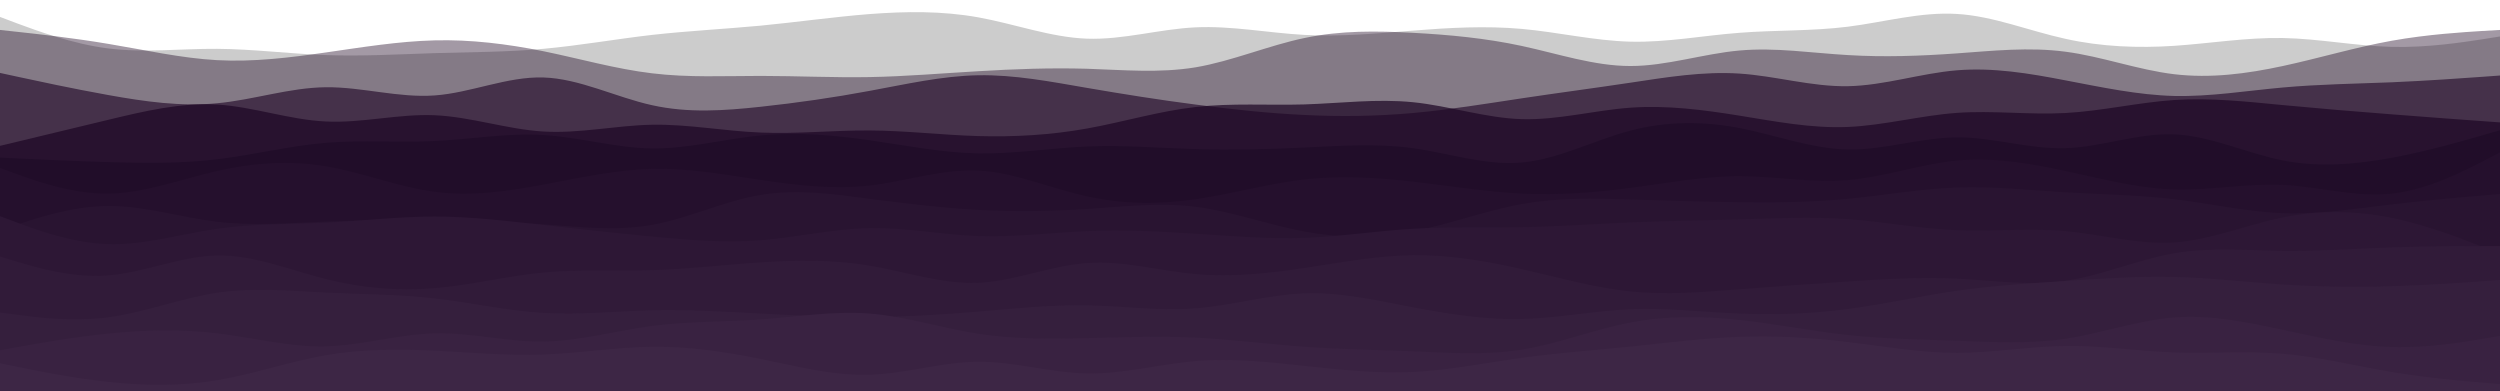
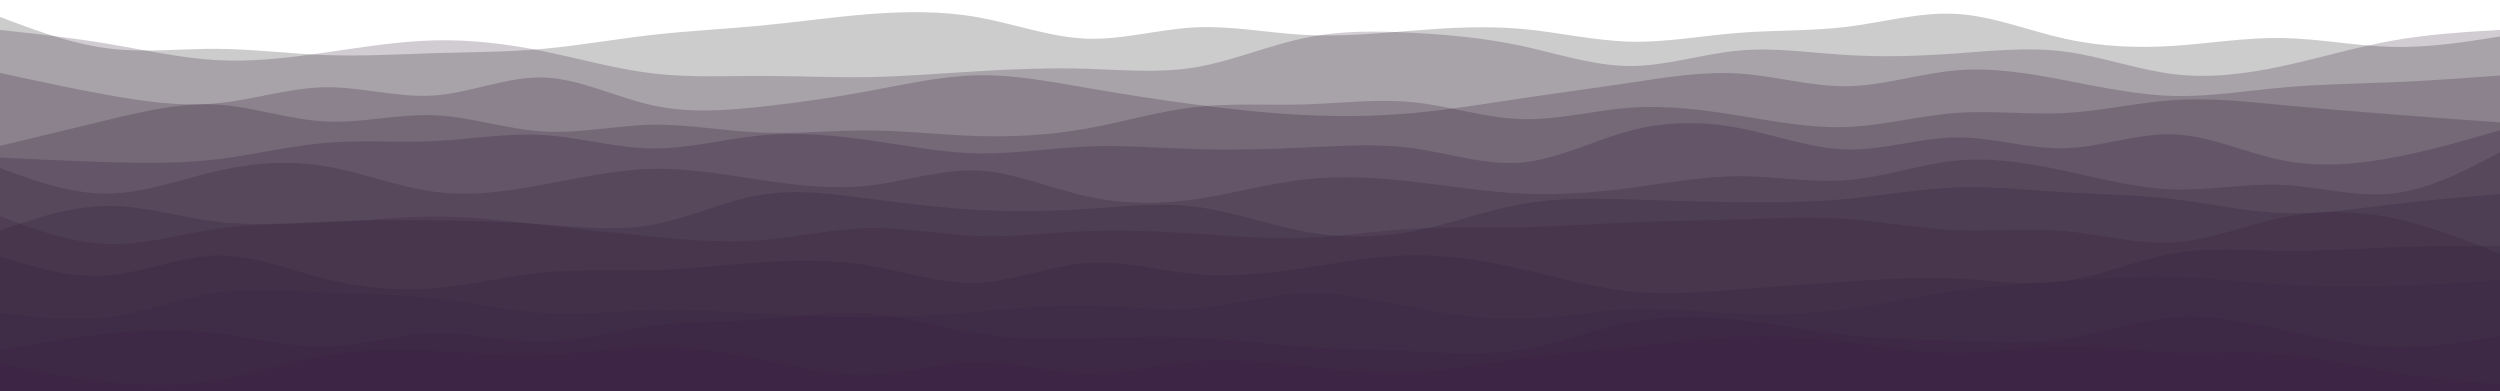
<svg xmlns="http://www.w3.org/2000/svg" id="visual" viewBox="0 0 1920 300" width="1920" height="300" version="1.1">
  <rect x="0" y="0" width="1920" height="300" fill="#00000000" />
  <path d="M0 13L13.8 18.2C27.7 23.3 55.3 33.7 83.2 37.2C111 40.7 139 37.3 166.8 37.5C194.7 37.7 222.3 41.3 250.2 42.3C278 43.3 306 41.7 333.8 40.8C361.7 40 389.3 40 417.2 37.5C445 35 473 30 500.8 26.8C528.7 23.7 556.3 22.3 584.2 19.7C612 17 640 13 667.8 10.8C695.7 8.7 723.3 8.3 751.2 13.3C779 18.3 807 28.7 834.8 29.7C862.7 30.7 890.3 22.3 918.2 21C946 19.7 974 25.3 1001.8 26.8C1029.7 28.3 1057.3 25.7 1085.2 23.5C1113 21.3 1141 19.7 1168.8 22.2C1196.7 24.7 1224.3 31.3 1252.2 32C1280 32.7 1308 27.3 1335.8 25.2C1363.7 23 1391.3 24 1419.2 20.5C1447 17 1475 9 1502.8 10.7C1530.7 12.3 1558.3 23.7 1586.2 29.8C1614 36 1642 37 1669.8 35.2C1697.7 33.3 1725.3 28.7 1753.2 29.2C1781 29.7 1809 35.3 1836.8 36C1864.7 36.7 1892.3 32.3 1906.2 30.2L1920 28L1920 301L1906.2 301C1892.3 301 1864.7 301 1836.8 301C1809 301 1781 301 1753.2 301C1725.3 301 1697.7 301 1669.8 301C1642 301 1614 301 1586.2 301C1558.3 301 1530.7 301 1502.8 301C1475 301 1447 301 1419.2 301C1391.3 301 1363.7 301 1335.8 301C1308 301 1280 301 1252.2 301C1224.3 301 1196.7 301 1168.8 301C1141 301 1113 301 1085.2 301C1057.3 301 1029.7 301 1001.8 301C974 301 946 301 918.2 301C890.3 301 862.7 301 834.8 301C807 301 779 301 751.2 301C723.3 301 695.7 301 667.8 301C640 301 612 301 584.2 301C556.3 301 528.7 301 500.8 301C473 301 445 301 417.2 301C389.3 301 361.7 301 333.8 301C306 301 278 301 250.2 301C222.3 301 194.7 301 166.8 301C139 301 111 301 83.2 301C55.3 301 27.7 301 13.8 301L0 301Z" fill="#00000033" />
-   <path d="M0 23L13.8 24.5C27.7 26 55.3 29 83.2 33.7C111 38.3 139 44.7 166.8 46.2C194.7 47.7 222.3 44.3 250.2 40.3C278 36.3 306 31.7 333.8 31C361.7 30.3 389.3 33.7 417.2 39.3C445 45 473 53 500.8 56.3C528.7 59.7 556.3 58.3 584.2 58.3C612 58.3 640 59.7 667.8 59.2C695.7 58.7 723.3 56.3 751.2 54.7C779 53 807 52 834.8 52.8C862.7 53.7 890.3 56.3 918.2 51.7C946 47 974 35 1001.8 29.2C1029.7 23.3 1057.3 23.7 1085.2 25.2C1113 26.7 1141 29.3 1168.8 35.3C1196.7 41.3 1224.3 50.7 1252.2 50.7C1280 50.7 1308 41.3 1335.8 38.8C1363.7 36.3 1391.3 40.7 1419.2 42.3C1447 44 1475 43 1502.8 41C1530.7 39 1558.3 36 1586.2 39.7C1614 43.3 1642 53.7 1669.8 57C1697.7 60.3 1725.3 56.7 1753.2 50.7C1781 44.7 1809 36.3 1836.8 31.3C1864.7 26.3 1892.3 24.7 1906.2 23.8L1920 23L1920 301L1906.2 301C1892.3 301 1864.7 301 1836.8 301C1809 301 1781 301 1753.2 301C1725.3 301 1697.7 301 1669.8 301C1642 301 1614 301 1586.2 301C1558.3 301 1530.7 301 1502.8 301C1475 301 1447 301 1419.2 301C1391.3 301 1363.7 301 1335.8 301C1308 301 1280 301 1252.2 301C1224.3 301 1196.7 301 1168.8 301C1141 301 1113 301 1085.2 301C1057.3 301 1029.7 301 1001.8 301C974 301 946 301 918.2 301C890.3 301 862.7 301 834.8 301C807 301 779 301 751.2 301C723.3 301 695.7 301 667.8 301C640 301 612 301 584.2 301C556.3 301 528.7 301 500.8 301C473 301 445 301 417.2 301C389.3 301 361.7 301 333.8 301C306 301 278 301 250.2 301C222.3 301 194.7 301 166.8 301C139 301 111 301 83.2 301C55.3 301 27.7 301 13.8 301L0 301Z" fill="#1a001f66" />
-   <path d="M0 56L13.8 59C27.7 62 55.3 68 83.2 73C111 78 139 82 166.8 79.3C194.7 76.7 222.3 67.3 250.2 67C278 66.7 306 75.3 333.8 73.3C361.7 71.3 389.3 58.7 417.2 59.5C445 60.3 473 74.7 500.8 80.8C528.7 87 556.3 85 584.2 82C612 79 640 75 667.8 69.8C695.7 64.7 723.3 58.3 751.2 57.8C779 57.3 807 62.7 834.8 67.5C862.7 72.3 890.3 76.7 918.2 80.3C946 84 974 87 1001.8 88.3C1029.7 89.7 1057.3 89.3 1085.2 86.8C1113 84.3 1141 79.7 1168.8 75.5C1196.7 71.3 1224.3 67.7 1252.2 63.5C1280 59.3 1308 54.7 1335.8 56.5C1363.7 58.3 1391.3 66.7 1419.2 66.2C1447 65.7 1475 56.3 1502.8 54C1530.7 51.7 1558.3 56.3 1586.2 61.7C1614 67 1642 73 1669.8 73.7C1697.7 74.3 1725.3 69.7 1753.2 67.2C1781 64.7 1809 64.3 1836.8 63.2C1864.7 62 1892.3 60 1906.2 59L1920 58L1920 301L1906.2 301C1892.3 301 1864.7 301 1836.8 301C1809 301 1781 301 1753.2 301C1725.3 301 1697.7 301 1669.8 301C1642 301 1614 301 1586.2 301C1558.3 301 1530.7 301 1502.8 301C1475 301 1447 301 1419.2 301C1391.3 301 1363.7 301 1335.8 301C1308 301 1280 301 1252.2 301C1224.3 301 1196.7 301 1168.8 301C1141 301 1113 301 1085.2 301C1057.3 301 1029.7 301 1001.8 301C974 301 946 301 918.2 301C890.3 301 862.7 301 834.8 301C807 301 779 301 751.2 301C723.3 301 695.7 301 667.8 301C640 301 612 301 584.2 301C556.3 301 528.7 301 500.8 301C473 301 445 301 417.2 301C389.3 301 361.7 301 333.8 301C306 301 278 301 250.2 301C222.3 301 194.7 301 166.8 301C139 301 111 301 83.2 301C55.3 301 27.7 301 13.8 301L0 301Z" fill="#1c012299" />
-   <path d="M0 112L13.8 108.7C27.7 105.3 55.3 98.7 83.2 92C111 85.3 139 78.7 166.8 80.3C194.7 82 222.3 92 250.2 93.3C278 94.7 306 87.3 333.8 88.5C361.7 89.7 389.3 99.3 417.2 101C445 102.7 473 96.3 500.8 95.8C528.7 95.3 556.3 100.7 584.2 101.8C612 103 640 100 667.8 100.2C695.7 100.3 723.3 103.7 751.2 104.5C779 105.3 807 103.7 834.8 98.7C862.7 93.7 890.3 85.3 918.2 82.2C946 79 974 81 1001.8 80.2C1029.7 79.3 1057.3 75.7 1085.2 78.5C1113 81.3 1141 90.7 1168.8 91.5C1196.7 92.3 1224.3 84.7 1252.2 82.7C1280 80.7 1308 84.3 1335.8 88.8C1363.7 93.3 1391.3 98.7 1419.2 97.5C1447 96.3 1475 88.7 1502.8 86.7C1530.7 84.7 1558.3 88.3 1586.2 86.8C1614 85.3 1642 78.7 1669.8 76.8C1697.7 75 1725.3 78 1753.2 80.7C1781 83.3 1809 85.7 1836.8 87.8C1864.7 90 1892.3 92 1906.2 93L1920 94L1920 301L1906.2 301C1892.3 301 1864.7 301 1836.8 301C1809 301 1781 301 1753.2 301C1725.3 301 1697.7 301 1669.8 301C1642 301 1614 301 1586.2 301C1558.3 301 1530.7 301 1502.8 301C1475 301 1447 301 1419.2 301C1391.3 301 1363.7 301 1335.8 301C1308 301 1280 301 1252.2 301C1224.3 301 1196.7 301 1168.8 301C1141 301 1113 301 1085.2 301C1057.3 301 1029.7 301 1001.8 301C974 301 946 301 918.2 301C890.3 301 862.7 301 834.8 301C807 301 779 301 751.2 301C723.3 301 695.7 301 667.8 301C640 301 612 301 584.2 301C556.3 301 528.7 301 500.8 301C473 301 445 301 417.2 301C389.3 301 361.7 301 333.8 301C306 301 278 301 250.2 301C222.3 301 194.7 301 166.8 301C139 301 111 301 83.2 301C55.3 301 27.7 301 13.8 301L0 301Z" fill="#1e0726bb" />
-   <path d="M0 121L13.8 121.7C27.7 122.3 55.3 123.7 83.2 124.5C111 125.3 139 125.7 166.8 122.3C194.7 119 222.3 112 250.2 109.7C278 107.3 306 109.7 333.8 108.3C361.7 107 389.3 102 417.2 103.7C445 105.3 473 113.7 500.8 114C528.7 114.3 556.3 106.7 584.2 104C612 101.3 640 103.7 667.8 107.7C695.7 111.7 723.3 117.3 751.2 117.8C779 118.3 807 113.7 834.8 112.5C862.7 111.3 890.3 113.7 918.2 114.5C946 115.3 974 114.7 1001.8 113.3C1029.7 112 1057.3 110 1085.2 113.8C1113 117.7 1141 127.3 1168.8 124.8C1196.7 122.3 1224.3 107.7 1252.2 100.3C1280 93 1308 93 1335.8 98.3C1363.7 103.7 1391.3 114.3 1419.2 114.8C1447 115.3 1475 105.7 1502.8 105.5C1530.7 105.3 1558.3 114.7 1586.2 113.8C1614 113 1642 102 1669.8 103.2C1697.7 104.3 1725.3 117.7 1753.2 123.2C1781 128.7 1809 126.3 1836.8 121.2C1864.7 116 1892.3 108 1906.2 104L1920 100L1920 301L1906.2 301C1892.3 301 1864.7 301 1836.8 301C1809 301 1781 301 1753.2 301C1725.3 301 1697.7 301 1669.8 301C1642 301 1614 301 1586.2 301C1558.3 301 1530.7 301 1502.8 301C1475 301 1447 301 1419.2 301C1391.3 301 1363.7 301 1335.8 301C1308 301 1280 301 1252.2 301C1224.3 301 1196.7 301 1168.8 301C1141 301 1113 301 1085.2 301C1057.3 301 1029.7 301 1001.8 301C974 301 946 301 918.2 301C890.3 301 862.7 301 834.8 301C807 301 779 301 751.2 301C723.3 301 695.7 301 667.8 301C640 301 612 301 584.2 301C556.3 301 528.7 301 500.8 301C473 301 445 301 417.2 301C389.3 301 361.7 301 333.8 301C306 301 278 301 250.2 301C222.3 301 194.7 301 166.8 301C139 301 111 301 83.2 301C55.3 301 27.7 301 13.8 301L0 301Z" fill="#210d29ee" />
-   <path d="M0 129L13.8 134C27.7 139 55.3 149 83.2 148.7C111 148.3 139 137.7 166.8 131.3C194.7 125 222.3 123 250.2 127.7C278 132.3 306 143.7 333.8 147.3C361.7 151 389.3 147 417.2 141.8C445 136.7 473 130.3 500.8 129.7C528.7 129 556.3 134 584.2 138.2C612 142.3 640 145.7 667.8 142.5C695.7 139.3 723.3 129.7 751.2 131C779 132.3 807 144.7 834.8 150.8C862.7 157 890.3 157 918.2 153C946 149 974 141 1001.8 137.8C1029.7 134.7 1057.3 136.3 1085.2 139.5C1113 142.7 1141 147.3 1168.8 148.7C1196.7 150 1224.3 148 1252.2 144.3C1280 140.7 1308 135.3 1335.8 135.3C1363.7 135.3 1391.3 140.7 1419.2 138.3C1447 136 1475 126 1502.8 123.3C1530.7 120.7 1558.3 125.3 1586.2 131.3C1614 137.3 1642 144.7 1669.8 145.5C1697.7 146.3 1725.3 140.7 1753.2 142C1781 143.3 1809 151.7 1836.8 148.7C1864.7 145.7 1892.3 131.3 1906.2 124.2L1920 117L1920 301L1906.2 301C1892.3 301 1864.7 301 1836.8 301C1809 301 1781 301 1753.2 301C1725.3 301 1697.7 301 1669.8 301C1642 301 1614 301 1586.2 301C1558.3 301 1530.7 301 1502.8 301C1475 301 1447 301 1419.2 301C1391.3 301 1363.7 301 1335.8 301C1308 301 1280 301 1252.2 301C1224.3 301 1196.7 301 1168.8 301C1141 301 1113 301 1085.2 301C1057.3 301 1029.7 301 1001.8 301C974 301 946 301 918.2 301C890.3 301 862.7 301 834.8 301C807 301 779 301 751.2 301C723.3 301 695.7 301 667.8 301C640 301 612 301 584.2 301C556.3 301 528.7 301 500.8 301C473 301 445 301 417.2 301C389.3 301 361.7 301 333.8 301C306 301 278 301 250.2 301C222.3 301 194.7 301 166.8 301C139 301 111 301 83.2 301C55.3 301 27.7 301 13.8 301L0 301Z" fill="#25102d" />
-   <path d="M0 177L13.8 172.3C27.7 167.7 55.3 158.3 83.2 158.2C111 158 139 167 166.8 170.3C194.7 173.7 222.3 171.3 250.2 170.2C278 169 306 169 333.8 169.3C361.7 169.7 389.3 170.3 417.2 172.3C445 174.3 473 177.7 500.8 172.7C528.7 167.7 556.3 154.3 584.2 149.7C612 145 640 149 667.8 152.7C695.7 156.3 723.3 159.7 751.2 161.2C779 162.7 807 162.3 834.8 160.5C862.7 158.7 890.3 155.3 918.2 158.8C946 162.3 974 172.7 1001.8 177.8C1029.7 183 1057.3 183 1085.2 177.7C1113 172.3 1141 161.7 1168.8 156.7C1196.7 151.7 1224.3 152.3 1252.2 153.2C1280 154 1308 155 1335.8 155.3C1363.7 155.7 1391.3 155.3 1419.2 152.7C1447 150 1475 145 1502.8 144C1530.7 143 1558.3 146 1586.2 147.7C1614 149.3 1642 149.7 1669.8 153C1697.7 156.3 1725.3 162.7 1753.2 163.7C1781 164.7 1809 160.3 1836.8 157C1864.7 153.7 1892.3 151.3 1906.2 150.2L1920 149L1920 301L1906.2 301C1892.3 301 1864.7 301 1836.8 301C1809 301 1781 301 1753.2 301C1725.3 301 1697.7 301 1669.8 301C1642 301 1614 301 1586.2 301C1558.3 301 1530.7 301 1502.8 301C1475 301 1447 301 1419.2 301C1391.3 301 1363.7 301 1335.8 301C1308 301 1280 301 1252.2 301C1224.3 301 1196.7 301 1168.8 301C1141 301 1113 301 1085.2 301C1057.3 301 1029.7 301 1001.8 301C974 301 946 301 918.2 301C890.3 301 862.7 301 834.8 301C807 301 779 301 751.2 301C723.3 301 695.7 301 667.8 301C640 301 612 301 584.2 301C556.3 301 528.7 301 500.8 301C473 301 445 301 417.2 301C389.3 301 361.7 301 333.8 301C306 301 278 301 250.2 301C222.3 301 194.7 301 166.8 301C139 301 111 301 83.2 301C55.3 301 27.7 301 13.8 301L0 301Z" fill="#291431" />
-   <path d="M0 166L13.8 171.2C27.7 176.3 55.3 186.7 83.2 187.5C111 188.3 139 179.7 166.8 175.7C194.7 171.7 222.3 172.3 250.2 171C278 169.7 306 166.3 333.8 166.3C361.7 166.3 389.3 169.7 417.2 172.8C445 176 473 179 500.8 181.7C528.7 184.3 556.3 186.7 584.2 184.5C612 182.3 640 175.7 667.8 175.2C695.7 174.7 723.3 180.3 751.2 181.3C779 182.3 807 178.7 834.8 177.5C862.7 176.3 890.3 177.7 918.2 179.5C946 181.3 974 183.7 1001.8 182.7C1029.7 181.7 1057.3 177.3 1085.2 175.7C1113 174 1141 175 1168.8 174.5C1196.7 174 1224.3 172 1252.2 170.8C1280 169.7 1308 169.3 1335.8 168.5C1363.7 167.7 1391.3 166.3 1419.2 168.3C1447 170.3 1475 175.7 1502.8 176.8C1530.7 178 1558.3 175 1586.2 177.5C1614 180 1642 188 1669.8 186.2C1697.7 184.3 1725.3 172.7 1753.2 167C1781 161.3 1809 161.7 1836.8 167.3C1864.7 173 1892.3 184 1906.2 189.5L1920 195L1920 301L1906.2 301C1892.3 301 1864.7 301 1836.8 301C1809 301 1781 301 1753.2 301C1725.3 301 1697.7 301 1669.8 301C1642 301 1614 301 1586.2 301C1558.3 301 1530.7 301 1502.8 301C1475 301 1447 301 1419.2 301C1391.3 301 1363.7 301 1335.8 301C1308 301 1280 301 1252.2 301C1224.3 301 1196.7 301 1168.8 301C1141 301 1113 301 1085.2 301C1057.3 301 1029.7 301 1001.8 301C974 301 946 301 918.2 301C890.3 301 862.7 301 834.8 301C807 301 779 301 751.2 301C723.3 301 695.7 301 667.8 301C640 301 612 301 584.2 301C556.3 301 528.7 301 500.8 301C473 301 445 301 417.2 301C389.3 301 361.7 301 333.8 301C306 301 278 301 250.2 301C222.3 301 194.7 301 166.8 301C139 301 111 301 83.2 301C55.3 301 27.7 301 13.8 301L0 301Z" fill="#2d1735" />
-   <path d="M0 197L13.8 201.2C27.7 205.3 55.3 213.7 83.2 211.5C111 209.3 139 196.7 166.8 196.2C194.7 195.7 222.3 207.3 250.2 214.3C278 221.3 306 223.7 333.8 221.3C361.7 219 389.3 212 417.2 209.3C445 206.7 473 208.3 500.8 207.5C528.7 206.7 556.3 203.3 584.2 201.5C612 199.7 640 199.3 667.8 204C695.7 208.7 723.3 218.3 751.2 217.2C779 216 807 204 834.8 202C862.7 200 890.3 208 918.2 210.5C946 213 974 210 1001.8 205.8C1029.7 201.7 1057.3 196.3 1085.2 196C1113 195.7 1141 200.3 1168.8 206.7C1196.7 213 1224.3 221 1252.2 223.8C1280 226.7 1308 224.3 1335.8 222.2C1363.7 220 1391.3 218 1419.2 216.2C1447 214.3 1475 212.7 1502.8 214C1530.7 215.3 1558.3 219.7 1586.2 215.7C1614 211.7 1642 199.3 1669.8 194.5C1697.7 189.7 1725.3 192.3 1753.2 192.7C1781 193 1809 191 1836.8 190C1864.7 189 1892.3 189 1906.2 189L1920 189L1920 301L1906.2 301C1892.3 301 1864.7 301 1836.8 301C1809 301 1781 301 1753.2 301C1725.3 301 1697.7 301 1669.8 301C1642 301 1614 301 1586.2 301C1558.3 301 1530.7 301 1502.8 301C1475 301 1447 301 1419.2 301C1391.3 301 1363.7 301 1335.8 301C1308 301 1280 301 1252.2 301C1224.3 301 1196.7 301 1168.8 301C1141 301 1113 301 1085.2 301C1057.3 301 1029.7 301 1001.8 301C974 301 946 301 918.2 301C890.3 301 862.7 301 834.8 301C807 301 779 301 751.2 301C723.3 301 695.7 301 667.8 301C640 301 612 301 584.2 301C556.3 301 528.7 301 500.8 301C473 301 445 301 417.2 301C389.3 301 361.7 301 333.8 301C306 301 278 301 250.2 301C222.3 301 194.7 301 166.8 301C139 301 111 301 83.2 301C55.3 301 27.7 301 13.8 301L0 301Z" fill="#311b39" />
-   <path d="M0 240L13.8 241.8C27.7 243.7 55.3 247.3 83.2 243.7C111 240 139 229 166.8 224.8C194.7 220.7 222.3 223.3 250.2 224.7C278 226 306 226 333.8 229.2C361.7 232.3 389.3 238.7 417.2 240.3C445 242 473 239 500.8 238.3C528.7 237.7 556.3 239.3 584.2 240.8C612 242.3 640 243.7 667.8 243.5C695.7 243.3 723.3 241.7 751.2 239.3C779 237 807 234 834.8 234.5C862.7 235 890.3 239 918.2 236.8C946 234.7 974 226.3 1001.8 225.3C1029.7 224.3 1057.3 230.7 1085.2 236C1113 241.3 1141 245.7 1168.8 245C1196.7 244.3 1224.3 238.7 1252.2 237.5C1280 236.3 1308 239.7 1335.8 240.8C1363.7 242 1391.3 241 1419.2 237.3C1447 233.7 1475 227.3 1502.8 223.3C1530.7 219.3 1558.3 217.7 1586.2 215.8C1614 214 1642 212 1669.8 212.7C1697.7 213.3 1725.3 216.7 1753.2 218.5C1781 220.3 1809 220.7 1836.8 219.8C1864.7 219 1892.3 217 1906.2 216L1920 215L1920 301L1906.2 301C1892.3 301 1864.7 301 1836.8 301C1809 301 1781 301 1753.2 301C1725.3 301 1697.7 301 1669.8 301C1642 301 1614 301 1586.2 301C1558.3 301 1530.7 301 1502.8 301C1475 301 1447 301 1419.2 301C1391.3 301 1363.7 301 1335.8 301C1308 301 1280 301 1252.2 301C1224.3 301 1196.7 301 1168.8 301C1141 301 1113 301 1085.2 301C1057.3 301 1029.7 301 1001.8 301C974 301 946 301 918.2 301C890.3 301 862.7 301 834.8 301C807 301 779 301 751.2 301C723.3 301 695.7 301 667.8 301C640 301 612 301 584.2 301C556.3 301 528.7 301 500.8 301C473 301 445 301 417.2 301C389.3 301 361.7 301 333.8 301C306 301 278 301 250.2 301C222.3 301 194.7 301 166.8 301C139 301 111 301 83.2 301C55.3 301 27.7 301 13.8 301L0 301Z" fill="#351f3d" />
-   <path d="M0 269L13.8 266.5C27.7 264 55.3 259 83.2 256.2C111 253.3 139 252.7 166.8 256C194.7 259.3 222.3 266.7 250.2 266C278 265.3 306 256.7 333.8 256C361.7 255.3 389.3 262.7 417.2 262.3C445 262 473 254 500.8 250.3C528.7 246.7 556.3 247.3 584.2 245.3C612 243.3 640 238.7 667.8 240.8C695.7 243 723.3 252 751.2 256.3C779 260.7 807 260.3 834.8 259.7C862.7 259 890.3 258 918.2 259.3C946 260.7 974 264.3 1001.8 266.3C1029.7 268.3 1057.3 268.7 1085.2 269.8C1113 271 1141 273 1168.8 268.5C1196.7 264 1224.3 253 1252.2 247.7C1280 242.3 1308 242.7 1335.8 245.7C1363.7 248.7 1391.3 254.3 1419.2 257.3C1447 260.3 1475 260.7 1502.8 261.7C1530.7 262.7 1558.3 264.3 1586.2 260.2C1614 256 1642 246 1669.8 243.8C1697.7 241.7 1725.3 247.3 1753.2 253.3C1781 259.3 1809 265.7 1836.8 266.5C1864.7 267.3 1892.3 262.7 1906.2 260.3L1920 258L1920 301L1906.2 301C1892.3 301 1864.7 301 1836.8 301C1809 301 1781 301 1753.2 301C1725.3 301 1697.7 301 1669.8 301C1642 301 1614 301 1586.2 301C1558.3 301 1530.7 301 1502.8 301C1475 301 1447 301 1419.2 301C1391.3 301 1363.7 301 1335.8 301C1308 301 1280 301 1252.2 301C1224.3 301 1196.7 301 1168.8 301C1141 301 1113 301 1085.2 301C1057.3 301 1029.7 301 1001.8 301C974 301 946 301 918.2 301C890.3 301 862.7 301 834.8 301C807 301 779 301 751.2 301C723.3 301 695.7 301 667.8 301C640 301 612 301 584.2 301C556.3 301 528.7 301 500.8 301C473 301 445 301 417.2 301C389.3 301 361.7 301 333.8 301C306 301 278 301 250.2 301C222.3 301 194.7 301 166.8 301C139 301 111 301 83.2 301C55.3 301 27.7 301 13.8 301L0 301Z" fill="#392241" />
+   <path d="M0 23L13.8 24.5C27.7 26 55.3 29 83.2 33.7C111 38.3 139 44.7 166.8 46.2C194.7 47.7 222.3 44.3 250.2 40.3C278 36.3 306 31.7 333.8 31C361.7 30.3 389.3 33.7 417.2 39.3C445 45 473 53 500.8 56.3C528.7 59.7 556.3 58.3 584.2 58.3C612 58.3 640 59.7 667.8 59.2C695.7 58.7 723.3 56.3 751.2 54.7C779 53 807 52 834.8 52.8C862.7 53.7 890.3 56.3 918.2 51.7C946 47 974 35 1001.8 29.2C1029.7 23.3 1057.3 23.7 1085.2 25.2C1113 26.7 1141 29.3 1168.8 35.3C1196.7 41.3 1224.3 50.7 1252.2 50.7C1280 50.7 1308 41.3 1335.8 38.8C1363.7 36.3 1391.3 40.7 1419.2 42.3C1447 44 1475 43 1502.8 41C1530.7 39 1558.3 36 1586.2 39.7C1614 43.3 1642 53.7 1669.8 57C1697.7 60.3 1725.3 56.7 1753.2 50.7C1781 44.7 1809 36.3 1836.8 31.3C1864.7 26.3 1892.3 24.7 1906.2 23.8L1920 23L1920 301L1906.2 301C1892.3 301 1864.7 301 1836.8 301C1809 301 1781 301 1753.2 301C1725.3 301 1697.7 301 1669.8 301C1642 301 1614 301 1586.2 301C1558.3 301 1530.7 301 1502.8 301C1475 301 1447 301 1419.2 301C1391.3 301 1363.7 301 1335.8 301C1308 301 1280 301 1252.2 301C1224.3 301 1196.7 301 1168.8 301C1141 301 1113 301 1085.2 301C1057.3 301 1029.7 301 1001.8 301C974 301 946 301 918.2 301C890.3 301 862.7 301 834.8 301C807 301 779 301 751.2 301C723.3 301 695.7 301 667.8 301C640 301 612 301 584.2 301C556.3 301 528.7 301 500.8 301C473 301 445 301 417.2 301C389.3 301 361.7 301 333.8 301C306 301 278 301 250.2 301C222.3 301 194.7 301 166.8 301C139 301 111 301 83.2 301C55.3 301 27.7 301 13.8 301L0 301Z" fill="#1a001f33" />
+   <path d="M0 56L13.8 59C27.7 62 55.3 68 83.2 73C111 78 139 82 166.8 79.3C194.7 76.7 222.3 67.3 250.2 67C278 66.7 306 75.3 333.8 73.3C361.7 71.3 389.3 58.7 417.2 59.5C445 60.3 473 74.7 500.8 80.8C528.7 87 556.3 85 584.2 82C612 79 640 75 667.8 69.8C695.7 64.7 723.3 58.3 751.2 57.8C779 57.3 807 62.7 834.8 67.5C862.7 72.3 890.3 76.7 918.2 80.3C946 84 974 87 1001.8 88.3C1029.7 89.7 1057.3 89.3 1085.2 86.8C1113 84.3 1141 79.7 1168.8 75.5C1196.7 71.3 1224.3 67.7 1252.2 63.5C1280 59.3 1308 54.7 1335.8 56.5C1363.7 58.3 1391.3 66.7 1419.2 66.2C1447 65.7 1475 56.3 1502.8 54C1530.7 51.7 1558.3 56.3 1586.2 61.7C1614 67 1642 73 1669.8 73.7C1697.7 74.3 1725.3 69.7 1753.2 67.2C1781 64.7 1809 64.3 1836.8 63.2C1864.7 62 1892.3 60 1906.2 59L1920 58L1920 301L1906.2 301C1892.3 301 1864.7 301 1836.8 301C1809 301 1781 301 1753.2 301C1725.3 301 1697.7 301 1669.8 301C1642 301 1614 301 1586.2 301C1558.3 301 1530.7 301 1502.8 301C1475 301 1447 301 1419.2 301C1391.3 301 1363.7 301 1335.8 301C1308 301 1280 301 1252.2 301C1224.3 301 1196.7 301 1168.8 301C1141 301 1113 301 1085.2 301C1057.3 301 1029.7 301 1001.8 301C974 301 946 301 918.2 301C890.3 301 862.7 301 834.8 301C807 301 779 301 751.2 301C723.3 301 695.7 301 667.8 301C640 301 612 301 584.2 301C556.3 301 528.7 301 500.8 301C473 301 445 301 417.2 301C389.3 301 361.7 301 333.8 301C306 301 278 301 250.2 301C222.3 301 194.7 301 166.8 301C139 301 111 301 83.2 301C55.3 301 27.7 301 13.8 301L0 301Z" fill="#1c012233" />
+   <path d="M0 112L13.8 108.7C27.7 105.3 55.3 98.7 83.2 92C111 85.3 139 78.7 166.8 80.3C194.7 82 222.3 92 250.2 93.3C278 94.7 306 87.3 333.8 88.5C361.7 89.7 389.3 99.3 417.2 101C445 102.7 473 96.3 500.8 95.8C528.7 95.3 556.3 100.7 584.2 101.8C612 103 640 100 667.8 100.2C695.7 100.3 723.3 103.7 751.2 104.5C779 105.3 807 103.7 834.8 98.7C862.7 93.7 890.3 85.3 918.2 82.2C946 79 974 81 1001.8 80.2C1029.7 79.3 1057.3 75.7 1085.2 78.5C1113 81.3 1141 90.7 1168.8 91.5C1196.7 92.3 1224.3 84.7 1252.2 82.7C1280 80.7 1308 84.3 1335.8 88.8C1363.7 93.3 1391.3 98.7 1419.2 97.5C1447 96.3 1475 88.7 1502.8 86.7C1530.7 84.7 1558.3 88.3 1586.2 86.8C1614 85.3 1642 78.7 1669.8 76.8C1697.7 75 1725.3 78 1753.2 80.7C1781 83.3 1809 85.7 1836.8 87.8C1864.7 90 1892.3 92 1906.2 93L1920 94L1920 301L1906.2 301C1892.3 301 1864.7 301 1836.8 301C1809 301 1781 301 1753.2 301C1725.3 301 1697.7 301 1669.8 301C1642 301 1614 301 1586.2 301C1558.3 301 1530.7 301 1502.8 301C1475 301 1447 301 1419.2 301C1391.3 301 1363.7 301 1335.8 301C1308 301 1280 301 1252.2 301C1224.3 301 1196.7 301 1168.8 301C1141 301 1113 301 1085.2 301C1057.3 301 1029.7 301 1001.8 301C974 301 946 301 918.2 301C890.3 301 862.7 301 834.8 301C807 301 779 301 751.2 301C723.3 301 695.7 301 667.8 301C640 301 612 301 584.2 301C556.3 301 528.7 301 500.8 301C473 301 445 301 417.2 301C389.3 301 361.7 301 333.8 301C306 301 278 301 250.2 301C222.3 301 194.7 301 166.8 301C139 301 111 301 83.2 301C55.3 301 27.7 301 13.8 301L0 301Z" fill="#1e072633" />
+   <path d="M0 121L13.8 121.7C27.7 122.3 55.3 123.7 83.2 124.5C111 125.3 139 125.7 166.8 122.3C194.7 119 222.3 112 250.2 109.7C278 107.3 306 109.7 333.8 108.3C361.7 107 389.3 102 417.2 103.7C445 105.3 473 113.7 500.8 114C528.7 114.3 556.3 106.7 584.2 104C612 101.3 640 103.7 667.8 107.7C695.7 111.7 723.3 117.3 751.2 117.8C779 118.3 807 113.7 834.8 112.5C862.7 111.3 890.3 113.7 918.2 114.5C946 115.3 974 114.7 1001.8 113.3C1029.7 112 1057.3 110 1085.2 113.8C1113 117.7 1141 127.3 1168.8 124.8C1196.7 122.3 1224.3 107.7 1252.2 100.3C1280 93 1308 93 1335.8 98.3C1363.7 103.7 1391.3 114.3 1419.2 114.8C1447 115.3 1475 105.7 1502.8 105.5C1530.7 105.3 1558.3 114.7 1586.2 113.8C1614 113 1642 102 1669.8 103.2C1697.7 104.3 1725.3 117.7 1753.2 123.2C1781 128.7 1809 126.3 1836.8 121.2C1864.7 116 1892.3 108 1906.2 104L1920 100L1920 301L1906.2 301C1892.3 301 1864.7 301 1836.8 301C1809 301 1781 301 1753.2 301C1725.3 301 1697.7 301 1669.8 301C1642 301 1614 301 1586.2 301C1558.3 301 1530.7 301 1502.8 301C1475 301 1447 301 1419.2 301C1391.3 301 1363.7 301 1335.8 301C1308 301 1280 301 1252.2 301C1224.3 301 1196.7 301 1168.8 301C1141 301 1113 301 1085.2 301C1057.3 301 1029.7 301 1001.8 301C974 301 946 301 918.2 301C890.3 301 862.7 301 834.8 301C807 301 779 301 751.2 301C723.3 301 695.7 301 667.8 301C640 301 612 301 584.2 301C556.3 301 528.7 301 500.8 301C473 301 445 301 417.2 301C389.3 301 361.7 301 333.8 301C306 301 278 301 250.2 301C222.3 301 194.7 301 166.8 301C139 301 111 301 83.2 301C55.3 301 27.7 301 13.8 301L0 301Z" fill="#210d2933" />
+   <path d="M0 129L13.8 134C27.7 139 55.3 149 83.2 148.7C111 148.3 139 137.7 166.8 131.3C194.7 125 222.3 123 250.2 127.7C278 132.3 306 143.7 333.8 147.3C361.7 151 389.3 147 417.2 141.8C445 136.7 473 130.3 500.8 129.7C528.7 129 556.3 134 584.2 138.2C612 142.3 640 145.7 667.8 142.5C695.7 139.3 723.3 129.7 751.2 131C779 132.3 807 144.7 834.8 150.8C862.7 157 890.3 157 918.2 153C946 149 974 141 1001.8 137.8C1029.7 134.7 1057.3 136.3 1085.2 139.5C1113 142.7 1141 147.3 1168.8 148.7C1196.7 150 1224.3 148 1252.2 144.3C1280 140.7 1308 135.3 1335.8 135.3C1363.7 135.3 1391.3 140.7 1419.2 138.3C1447 136 1475 126 1502.8 123.3C1530.7 120.7 1558.3 125.3 1586.2 131.3C1614 137.3 1642 144.7 1669.8 145.5C1697.7 146.3 1725.3 140.7 1753.2 142C1781 143.3 1809 151.7 1836.8 148.7C1864.7 145.7 1892.3 131.3 1906.2 124.2L1920 117L1920 301L1906.2 301C1892.3 301 1864.7 301 1836.8 301C1809 301 1781 301 1753.2 301C1725.3 301 1697.7 301 1669.8 301C1642 301 1614 301 1586.2 301C1558.3 301 1530.7 301 1502.8 301C1475 301 1447 301 1419.2 301C1391.3 301 1363.7 301 1335.8 301C1308 301 1280 301 1252.2 301C1224.3 301 1196.7 301 1168.8 301C1141 301 1113 301 1085.2 301C1057.3 301 1029.7 301 1001.8 301C974 301 946 301 918.2 301C890.3 301 862.7 301 834.8 301C807 301 779 301 751.2 301C723.3 301 695.7 301 667.8 301C640 301 612 301 584.2 301C556.3 301 528.7 301 500.8 301C473 301 445 301 417.2 301C389.3 301 361.7 301 333.8 301C306 301 278 301 250.2 301C222.3 301 194.7 301 166.8 301C139 301 111 301 83.2 301C55.3 301 27.7 301 13.8 301L0 301Z" fill="#25102d33" />
+   <path d="M0 177L13.8 172.3C27.7 167.7 55.3 158.3 83.2 158.2C111 158 139 167 166.8 170.3C194.7 173.7 222.3 171.3 250.2 170.2C278 169 306 169 333.8 169.3C361.7 169.7 389.3 170.3 417.2 172.3C445 174.3 473 177.7 500.8 172.7C528.7 167.7 556.3 154.3 584.2 149.7C612 145 640 149 667.8 152.7C695.7 156.3 723.3 159.7 751.2 161.2C779 162.7 807 162.3 834.8 160.5C862.7 158.7 890.3 155.3 918.2 158.8C946 162.3 974 172.7 1001.8 177.8C1029.7 183 1057.3 183 1085.2 177.7C1113 172.3 1141 161.7 1168.8 156.7C1196.7 151.7 1224.3 152.3 1252.2 153.2C1280 154 1308 155 1335.8 155.3C1363.7 155.7 1391.3 155.3 1419.2 152.7C1447 150 1475 145 1502.8 144C1530.7 143 1558.3 146 1586.2 147.7C1614 149.3 1642 149.7 1669.8 153C1697.7 156.3 1725.3 162.7 1753.2 163.7C1781 164.7 1809 160.3 1836.8 157C1864.7 153.7 1892.3 151.3 1906.2 150.2L1920 149L1920 301L1906.2 301C1892.3 301 1864.7 301 1836.8 301C1809 301 1781 301 1753.2 301C1725.3 301 1697.7 301 1669.8 301C1642 301 1614 301 1586.2 301C1558.3 301 1530.7 301 1502.8 301C1475 301 1447 301 1419.2 301C1391.3 301 1363.7 301 1335.8 301C1308 301 1280 301 1252.2 301C1224.3 301 1196.7 301 1168.8 301C1141 301 1113 301 1085.2 301C1057.3 301 1029.7 301 1001.8 301C974 301 946 301 918.2 301C890.3 301 862.7 301 834.8 301C807 301 779 301 751.2 301C723.3 301 695.7 301 667.8 301C640 301 612 301 584.2 301C556.3 301 528.7 301 500.8 301C473 301 445 301 417.2 301C389.3 301 361.7 301 333.8 301C306 301 278 301 250.2 301C222.3 301 194.7 301 166.8 301C139 301 111 301 83.2 301C55.3 301 27.7 301 13.8 301L0 301Z" fill="#29143133" />
+   <path d="M0 166L13.8 171.2C27.7 176.3 55.3 186.7 83.2 187.5C111 188.3 139 179.7 166.8 175.7C194.7 171.7 222.3 172.3 250.2 171C278 169.7 306 166.3 333.8 166.3C361.7 166.3 389.3 169.7 417.2 172.8C445 176 473 179 500.8 181.7C528.7 184.3 556.3 186.7 584.2 184.5C612 182.3 640 175.7 667.8 175.2C695.7 174.7 723.3 180.3 751.2 181.3C779 182.3 807 178.7 834.8 177.5C862.7 176.3 890.3 177.7 918.2 179.5C946 181.3 974 183.7 1001.8 182.7C1029.7 181.7 1057.3 177.3 1085.2 175.7C1113 174 1141 175 1168.8 174.5C1196.7 174 1224.3 172 1252.2 170.8C1280 169.7 1308 169.3 1335.8 168.5C1363.7 167.7 1391.3 166.3 1419.2 168.3C1447 170.3 1475 175.7 1502.8 176.8C1530.7 178 1558.3 175 1586.2 177.5C1614 180 1642 188 1669.8 186.2C1697.7 184.3 1725.3 172.7 1753.2 167C1781 161.3 1809 161.7 1836.8 167.3C1864.7 173 1892.3 184 1906.2 189.5L1920 195L1920 301L1906.2 301C1892.3 301 1864.7 301 1836.8 301C1809 301 1781 301 1753.2 301C1725.3 301 1697.7 301 1669.8 301C1642 301 1614 301 1586.2 301C1558.3 301 1530.7 301 1502.8 301C1475 301 1447 301 1419.2 301C1391.3 301 1363.7 301 1335.8 301C1308 301 1280 301 1252.2 301C1224.3 301 1196.7 301 1168.8 301C1141 301 1113 301 1085.2 301C1057.3 301 1029.7 301 1001.8 301C974 301 946 301 918.2 301C890.3 301 862.7 301 834.8 301C807 301 779 301 751.2 301C723.3 301 695.7 301 667.8 301C640 301 612 301 584.2 301C556.3 301 528.7 301 500.8 301C473 301 445 301 417.2 301C389.3 301 361.7 301 333.8 301C306 301 278 301 250.2 301C222.3 301 194.7 301 166.8 301C139 301 111 301 83.2 301C55.3 301 27.7 301 13.8 301L0 301Z" fill="#2d173533" />
+   <path d="M0 197L13.8 201.2C27.7 205.3 55.3 213.7 83.2 211.5C111 209.3 139 196.7 166.8 196.2C194.7 195.7 222.3 207.3 250.2 214.3C278 221.3 306 223.7 333.8 221.3C361.7 219 389.3 212 417.2 209.3C445 206.7 473 208.3 500.8 207.5C528.7 206.7 556.3 203.3 584.2 201.5C612 199.7 640 199.3 667.8 204C695.7 208.7 723.3 218.3 751.2 217.2C779 216 807 204 834.8 202C862.7 200 890.3 208 918.2 210.5C946 213 974 210 1001.8 205.8C1029.7 201.7 1057.3 196.3 1085.2 196C1113 195.7 1141 200.3 1168.8 206.7C1196.7 213 1224.3 221 1252.2 223.8C1280 226.7 1308 224.3 1335.8 222.2C1363.7 220 1391.3 218 1419.2 216.2C1447 214.3 1475 212.7 1502.8 214C1530.7 215.3 1558.3 219.7 1586.2 215.7C1614 211.7 1642 199.3 1669.8 194.5C1697.7 189.7 1725.3 192.3 1753.2 192.7C1781 193 1809 191 1836.8 190C1864.7 189 1892.3 189 1906.2 189L1920 189L1920 301L1906.2 301C1892.3 301 1864.7 301 1836.8 301C1809 301 1781 301 1753.2 301C1725.3 301 1697.7 301 1669.8 301C1642 301 1614 301 1586.2 301C1558.3 301 1530.7 301 1502.8 301C1475 301 1447 301 1419.2 301C1391.3 301 1363.7 301 1335.8 301C1308 301 1280 301 1252.2 301C1224.3 301 1196.7 301 1168.8 301C1141 301 1113 301 1085.2 301C1057.3 301 1029.7 301 1001.8 301C974 301 946 301 918.2 301C890.3 301 862.7 301 834.8 301C807 301 779 301 751.2 301C723.3 301 695.7 301 667.8 301C640 301 612 301 584.2 301C556.3 301 528.7 301 500.8 301C473 301 445 301 417.2 301C389.3 301 361.7 301 333.8 301C306 301 278 301 250.2 301C222.3 301 194.7 301 166.8 301C139 301 111 301 83.2 301C55.3 301 27.7 301 13.8 301L0 301Z" fill="#311b3933" />
+   <path d="M0 240L13.8 241.8C27.7 243.7 55.3 247.3 83.2 243.7C111 240 139 229 166.8 224.8C194.7 220.7 222.3 223.3 250.2 224.7C278 226 306 226 333.8 229.2C361.7 232.3 389.3 238.7 417.2 240.3C445 242 473 239 500.8 238.3C528.7 237.7 556.3 239.3 584.2 240.8C612 242.3 640 243.7 667.8 243.5C695.7 243.3 723.3 241.7 751.2 239.3C779 237 807 234 834.8 234.5C862.7 235 890.3 239 918.2 236.8C946 234.7 974 226.3 1001.8 225.3C1029.7 224.3 1057.3 230.7 1085.2 236C1113 241.3 1141 245.7 1168.8 245C1196.7 244.3 1224.3 238.7 1252.2 237.5C1280 236.3 1308 239.7 1335.8 240.8C1363.7 242 1391.3 241 1419.2 237.3C1447 233.7 1475 227.3 1502.8 223.3C1530.7 219.3 1558.3 217.7 1586.2 215.8C1614 214 1642 212 1669.8 212.7C1697.7 213.3 1725.3 216.7 1753.2 218.5C1781 220.3 1809 220.7 1836.8 219.8C1864.7 219 1892.3 217 1906.2 216L1920 215L1920 301L1906.2 301C1892.3 301 1864.7 301 1836.8 301C1809 301 1781 301 1753.2 301C1725.3 301 1697.7 301 1669.8 301C1642 301 1614 301 1586.2 301C1558.3 301 1530.7 301 1502.8 301C1475 301 1447 301 1419.2 301C1391.3 301 1363.7 301 1335.8 301C1308 301 1280 301 1252.2 301C1224.3 301 1196.7 301 1168.8 301C1141 301 1113 301 1085.2 301C1057.3 301 1029.7 301 1001.8 301C974 301 946 301 918.2 301C890.3 301 862.7 301 834.8 301C807 301 779 301 751.2 301C723.3 301 695.7 301 667.8 301C640 301 612 301 584.2 301C556.3 301 528.7 301 500.8 301C473 301 445 301 417.2 301C389.3 301 361.7 301 333.8 301C306 301 278 301 250.2 301C222.3 301 194.7 301 166.8 301C139 301 111 301 83.2 301C55.3 301 27.7 301 13.8 301L0 301Z" fill="#351f3d33" />
+   <path d="M0 269L13.8 266.5C27.7 264 55.3 259 83.2 256.2C111 253.3 139 252.7 166.8 256C194.7 259.3 222.3 266.7 250.2 266C278 265.3 306 256.7 333.8 256C361.7 255.3 389.3 262.7 417.2 262.3C445 262 473 254 500.8 250.3C528.7 246.7 556.3 247.3 584.2 245.3C612 243.3 640 238.7 667.8 240.8C695.7 243 723.3 252 751.2 256.3C779 260.7 807 260.3 834.8 259.7C862.7 259 890.3 258 918.2 259.3C946 260.7 974 264.3 1001.8 266.3C1029.7 268.3 1057.3 268.7 1085.2 269.8C1113 271 1141 273 1168.8 268.5C1196.7 264 1224.3 253 1252.2 247.7C1280 242.3 1308 242.7 1335.8 245.7C1363.7 248.7 1391.3 254.3 1419.2 257.3C1447 260.3 1475 260.7 1502.8 261.7C1530.7 262.7 1558.3 264.3 1586.2 260.2C1614 256 1642 246 1669.8 243.8C1697.7 241.7 1725.3 247.3 1753.2 253.3C1781 259.3 1809 265.7 1836.8 266.5C1864.7 267.3 1892.3 262.7 1906.2 260.3L1920 258L1920 301L1906.2 301C1892.3 301 1864.7 301 1836.8 301C1809 301 1781 301 1753.2 301C1725.3 301 1697.7 301 1669.8 301C1642 301 1614 301 1586.2 301C1558.3 301 1530.7 301 1502.8 301C1475 301 1447 301 1419.2 301C1391.3 301 1363.7 301 1335.8 301C1308 301 1280 301 1252.2 301C1224.3 301 1196.7 301 1168.8 301C1141 301 1113 301 1085.2 301C1057.3 301 1029.7 301 1001.8 301C974 301 946 301 918.2 301C890.3 301 862.7 301 834.8 301C807 301 779 301 751.2 301C723.3 301 695.7 301 667.8 301C640 301 612 301 584.2 301C556.3 301 528.7 301 500.8 301C473 301 445 301 417.2 301C389.3 301 361.7 301 333.8 301C306 301 278 301 250.2 301C222.3 301 194.7 301 166.8 301C139 301 111 301 83.2 301C55.3 301 27.7 301 13.8 301L0 301Z" fill="#39224133" />
  <path d="M0 279L13.8 281.8C27.7 284.7 55.3 290.3 83.2 293.3C111 296.3 139 296.7 166.8 292C194.7 287.3 222.3 277.7 250.2 272.8C278 268 306 268 333.8 269.3C361.7 270.7 389.3 273.3 417.2 272.3C445 271.3 473 266.7 500.8 266.3C528.7 266 556.3 270 584.2 275.7C612 281.3 640 288.7 667.8 287.8C695.7 287 723.3 278 751.2 277.8C779 277.7 807 286.3 834.8 286.8C862.7 287.3 890.3 279.7 918.2 277.3C946 275 974 278 1001.8 281C1029.7 284 1057.3 287 1085.2 285.7C1113 284.3 1141 278.7 1168.8 274.8C1196.7 271 1224.3 269 1252.2 266.2C1280 263.3 1308 259.7 1335.8 258.7C1363.7 257.7 1391.3 259.3 1419.2 262.7C1447 266 1475 271 1502.8 271C1530.7 271 1558.3 266 1586.2 265.7C1614 265.3 1642 269.7 1669.8 270.7C1697.7 271.7 1725.3 269.3 1753.2 271.7C1781 274 1809 281 1836.8 285.7C1864.7 290.3 1892.3 292.7 1906.2 293.8L1920 295L1920 301L1906.2 301C1892.3 301 1864.7 301 1836.8 301C1809 301 1781 301 1753.2 301C1725.3 301 1697.7 301 1669.8 301C1642 301 1614 301 1586.2 301C1558.3 301 1530.7 301 1502.8 301C1475 301 1447 301 1419.2 301C1391.3 301 1363.7 301 1335.8 301C1308 301 1280 301 1252.2 301C1224.3 301 1196.7 301 1168.8 301C1141 301 1113 301 1085.2 301C1057.3 301 1029.7 301 1001.8 301C974 301 946 301 918.2 301C890.3 301 862.7 301 834.8 301C807 301 779 301 751.2 301C723.3 301 695.7 301 667.8 301C640 301 612 301 584.2 301C556.3 301 528.7 301 500.8 301C473 301 445 301 417.2 301C389.3 301 361.7 301 333.8 301C306 301 278 301 250.2 301C222.3 301 194.7 301 166.8 301C139 301 111 301 83.2 301C55.3 301 27.7 301 13.8 301L0 301Z" fill="#3d2645" />
</svg>
